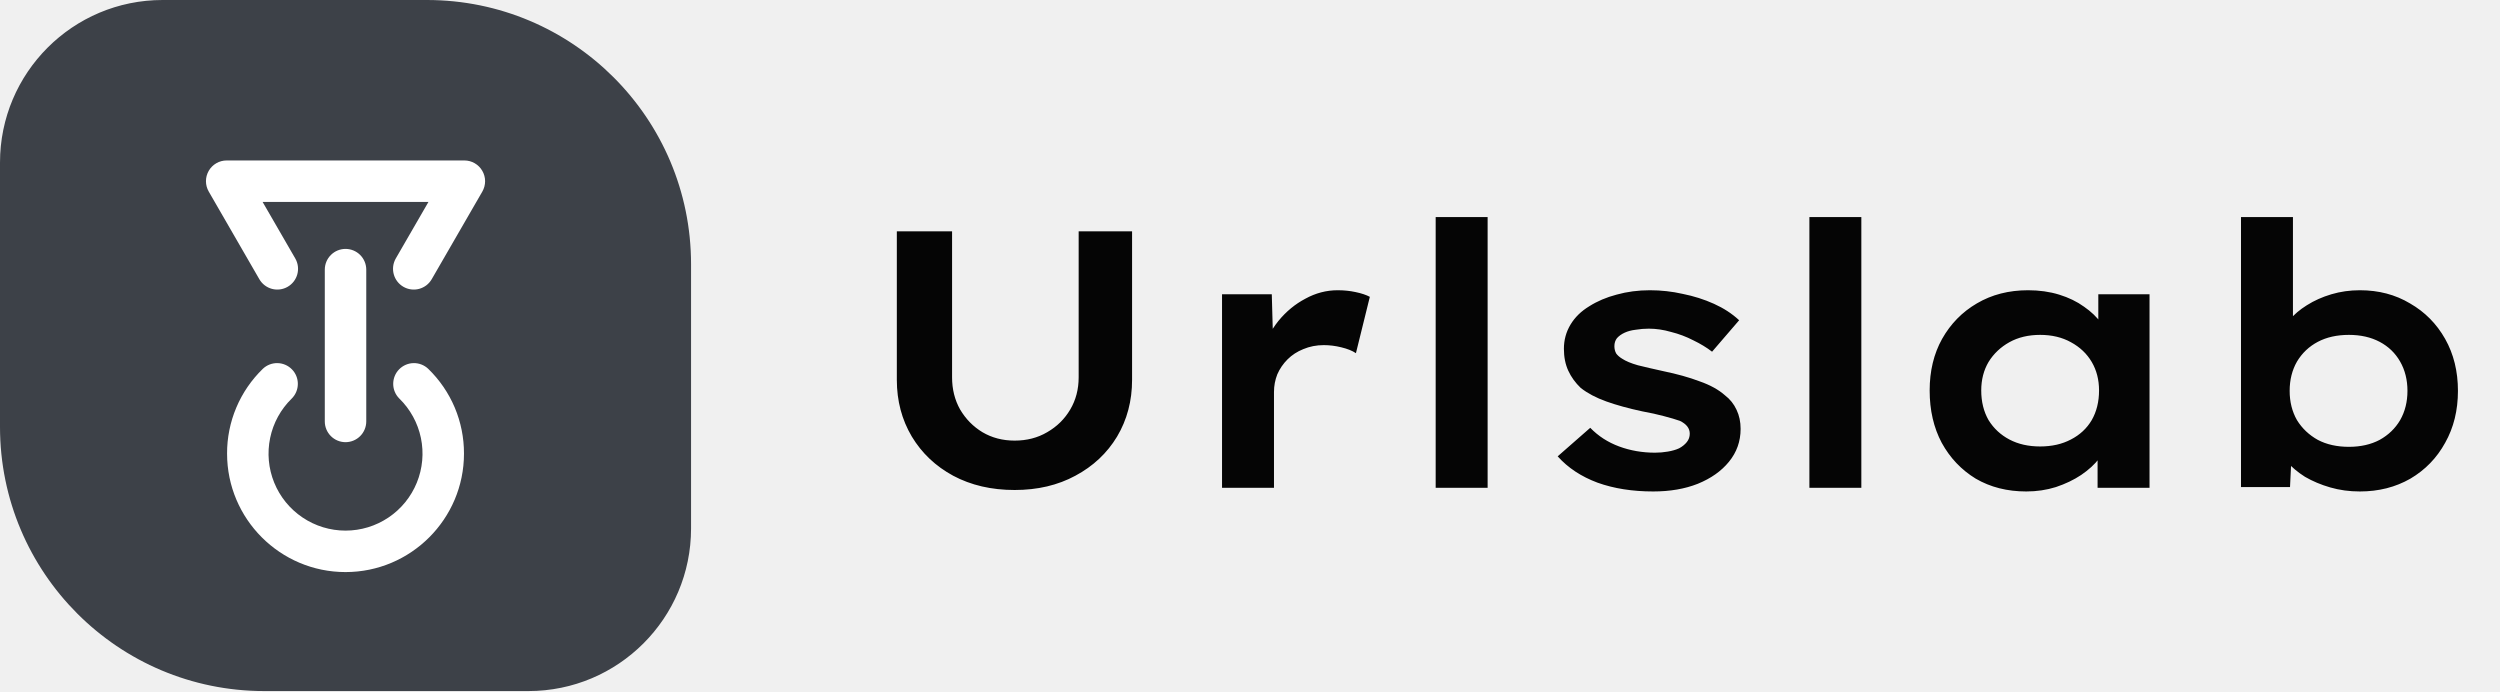
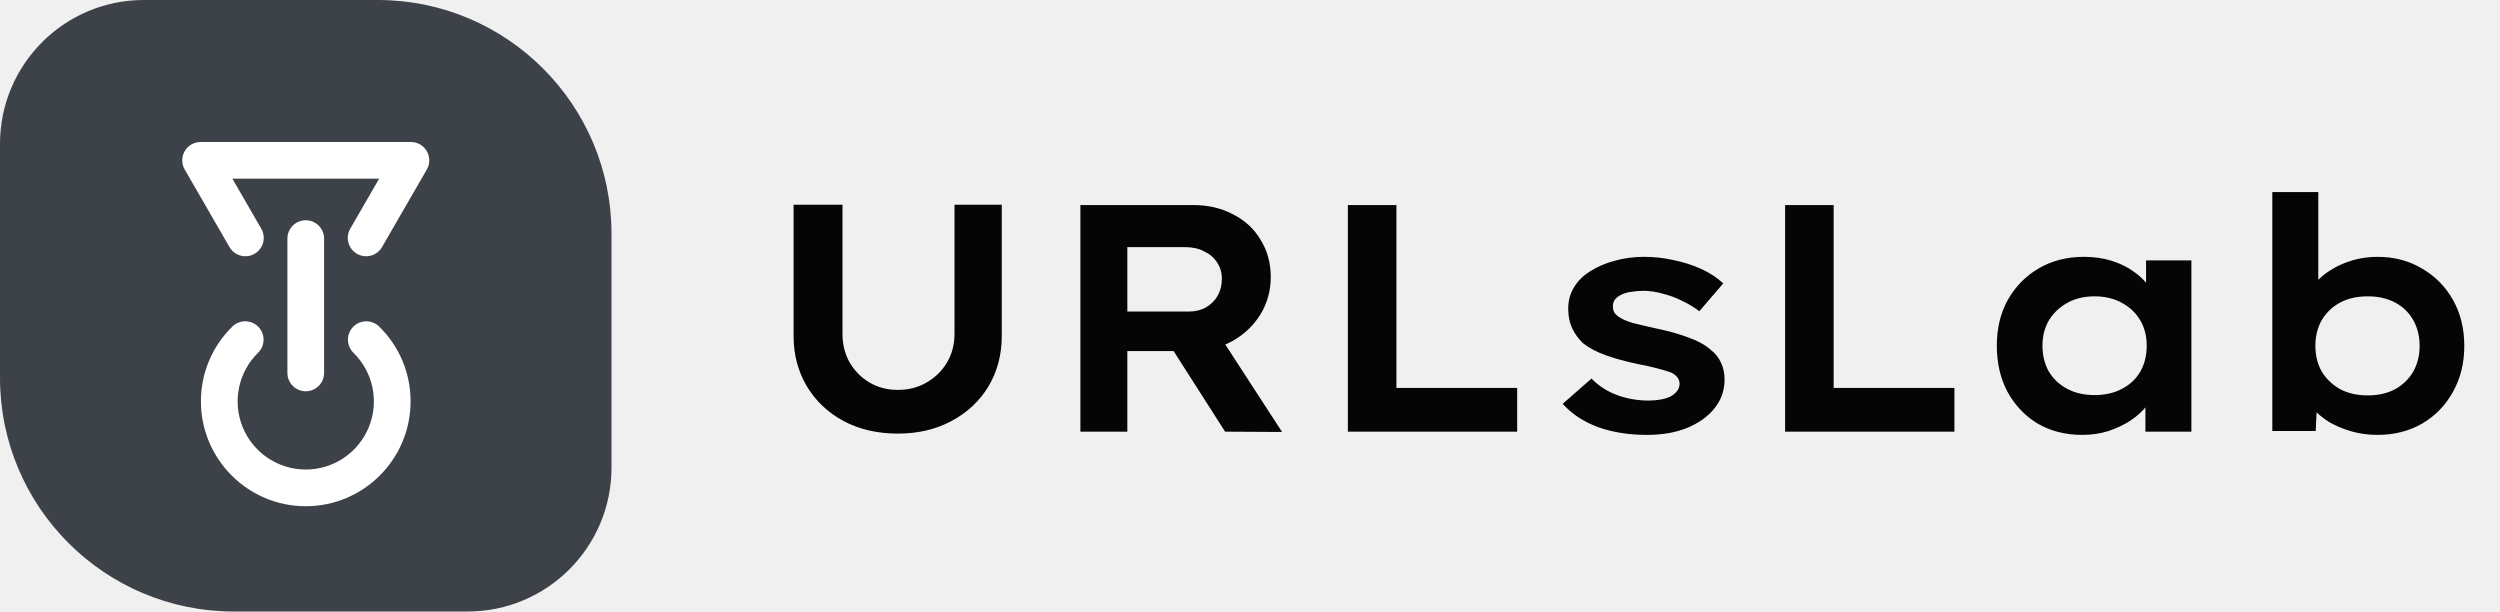
- <svg xmlns="http://www.w3.org/2000/svg" width="123" height="34" viewBox="0 0 123 34" fill="none">
-   <path d="M49.92 24.108C48.78 24.108 47.772 23.874 46.896 23.406C46.032 22.938 45.354 22.296 44.862 21.48C44.37 20.652 44.124 19.722 44.124 18.69V11.382H46.842V18.564C46.842 19.152 46.974 19.68 47.238 20.148C47.514 20.616 47.88 20.988 48.336 21.264C48.804 21.54 49.332 21.678 49.92 21.678C50.52 21.678 51.054 21.54 51.522 21.264C52.002 20.988 52.38 20.616 52.656 20.148C52.932 19.68 53.07 19.152 53.07 18.564V11.382H55.698V18.69C55.698 19.722 55.452 20.652 54.96 21.48C54.468 22.296 53.784 22.938 52.908 23.406C52.044 23.874 51.048 24.108 49.92 24.108ZM60.124 24V14.478H62.572L62.662 17.718L62.086 17.34C62.254 16.776 62.524 16.26 62.896 15.792C63.28 15.324 63.724 14.958 64.228 14.694C64.732 14.418 65.26 14.28 65.812 14.28C66.124 14.28 66.418 14.31 66.694 14.37C66.982 14.43 67.216 14.508 67.396 14.604L66.712 17.376C66.532 17.256 66.292 17.16 65.992 17.088C65.704 17.016 65.416 16.98 65.128 16.98C64.768 16.98 64.432 17.046 64.12 17.178C63.82 17.298 63.562 17.466 63.346 17.682C63.13 17.898 62.962 18.144 62.842 18.42C62.734 18.696 62.68 18.984 62.68 19.284V24H60.124ZM70.635 24V10.68H73.191V24H70.635ZM81.336 24.18C80.316 24.18 79.404 24.036 78.6 23.748C77.796 23.448 77.142 23.016 76.638 22.452L78.24 21.048C78.636 21.456 79.11 21.762 79.662 21.966C80.214 22.17 80.802 22.272 81.426 22.272C81.642 22.272 81.852 22.254 82.056 22.218C82.272 22.182 82.458 22.128 82.614 22.056C82.77 21.972 82.896 21.87 82.992 21.75C83.088 21.63 83.136 21.492 83.136 21.336C83.136 21.072 82.974 20.862 82.65 20.706C82.446 20.634 82.182 20.556 81.858 20.472C81.546 20.388 81.192 20.31 80.796 20.238C80.124 20.094 79.536 19.932 79.032 19.752C78.528 19.572 78.108 19.35 77.772 19.086C77.508 18.834 77.304 18.552 77.16 18.24C77.016 17.928 76.944 17.568 76.944 17.16C76.944 16.728 77.052 16.332 77.268 15.972C77.484 15.612 77.79 15.312 78.186 15.072C78.582 14.82 79.032 14.628 79.536 14.496C80.052 14.352 80.598 14.28 81.174 14.28C81.726 14.28 82.266 14.34 82.794 14.46C83.334 14.568 83.844 14.73 84.324 14.946C84.804 15.162 85.218 15.432 85.566 15.756L84.234 17.304C83.97 17.1 83.664 16.914 83.316 16.746C82.968 16.566 82.602 16.428 82.218 16.332C81.846 16.224 81.48 16.17 81.12 16.17C80.904 16.17 80.688 16.188 80.472 16.224C80.268 16.248 80.088 16.296 79.932 16.368C79.776 16.44 79.65 16.53 79.554 16.638C79.47 16.746 79.428 16.878 79.428 17.034C79.428 17.166 79.458 17.286 79.518 17.394C79.59 17.49 79.686 17.574 79.806 17.646C79.986 17.766 80.244 17.874 80.58 17.97C80.916 18.054 81.33 18.15 81.822 18.258C82.518 18.402 83.118 18.57 83.622 18.762C84.138 18.942 84.552 19.17 84.864 19.446C85.116 19.638 85.308 19.878 85.44 20.166C85.572 20.442 85.638 20.754 85.638 21.102C85.638 21.714 85.446 22.254 85.062 22.722C84.69 23.178 84.18 23.538 83.532 23.802C82.896 24.054 82.164 24.18 81.336 24.18ZM89.022 24V10.68H91.578V24H89.022ZM99.691 24.18C98.755 24.18 97.927 23.97 97.207 23.55C96.499 23.118 95.941 22.53 95.533 21.786C95.137 21.042 94.939 20.184 94.939 19.212C94.939 18.252 95.143 17.406 95.551 16.674C95.971 15.93 96.541 15.348 97.261 14.928C97.993 14.496 98.833 14.28 99.781 14.28C100.333 14.28 100.843 14.352 101.311 14.496C101.779 14.64 102.187 14.838 102.535 15.09C102.883 15.33 103.165 15.6 103.381 15.9C103.609 16.188 103.753 16.494 103.813 16.818L103.237 16.8V14.478H105.757V24H103.201V21.57L103.741 21.624C103.669 21.936 103.519 22.242 103.291 22.542C103.063 22.842 102.763 23.118 102.391 23.37C102.031 23.61 101.617 23.808 101.149 23.964C100.693 24.108 100.207 24.18 99.691 24.18ZM100.375 21.966C100.951 21.966 101.455 21.852 101.887 21.624C102.331 21.396 102.673 21.078 102.913 20.67C103.153 20.25 103.273 19.764 103.273 19.212C103.273 18.684 103.153 18.216 102.913 17.808C102.673 17.4 102.331 17.076 101.887 16.836C101.455 16.596 100.951 16.476 100.375 16.476C99.799 16.476 99.295 16.596 98.863 16.836C98.431 17.076 98.089 17.4 97.837 17.808C97.597 18.216 97.477 18.684 97.477 19.212C97.477 19.764 97.597 20.25 97.837 20.67C98.089 21.078 98.431 21.396 98.863 21.624C99.295 21.852 99.799 21.966 100.375 21.966ZM116.107 24.18C115.591 24.18 115.105 24.114 114.649 23.982C114.193 23.85 113.779 23.676 113.407 23.46C113.047 23.232 112.747 22.98 112.507 22.704C112.279 22.416 112.129 22.14 112.057 21.876L112.777 21.732L112.669 23.964H110.257V10.68H112.813V16.71L112.165 16.584C112.249 16.308 112.405 16.032 112.633 15.756C112.861 15.48 113.149 15.234 113.497 15.018C113.857 14.79 114.259 14.61 114.703 14.478C115.147 14.346 115.615 14.28 116.107 14.28C117.031 14.28 117.853 14.496 118.573 14.928C119.305 15.348 119.881 15.93 120.301 16.674C120.721 17.418 120.931 18.27 120.931 19.23C120.931 20.19 120.721 21.042 120.301 21.786C119.893 22.53 119.323 23.118 118.591 23.55C117.859 23.97 117.031 24.18 116.107 24.18ZM115.567 21.984C116.143 21.984 116.647 21.87 117.079 21.642C117.511 21.402 117.847 21.078 118.087 20.67C118.327 20.25 118.447 19.77 118.447 19.23C118.447 18.69 118.327 18.21 118.087 17.79C117.847 17.37 117.511 17.046 117.079 16.818C116.647 16.59 116.143 16.476 115.567 16.476C114.979 16.476 114.469 16.59 114.037 16.818C113.605 17.046 113.263 17.37 113.011 17.79C112.771 18.21 112.651 18.69 112.651 19.23C112.651 19.77 112.771 20.25 113.011 20.67C113.263 21.078 113.605 21.402 114.037 21.642C114.469 21.87 114.979 21.984 115.567 21.984Z" fill="#050505" />
-   <g clip-path="url(#clip0_483_16132)">
+ <svg xmlns="http://www.w3.org/2000/svg" width="139" height="34" viewBox="0 0 139 34" fill="none">
+   <path d="M49.92 24.108C48.78 24.108 47.772 23.874 46.896 23.406C46.032 22.938 45.354 22.296 44.862 21.48C44.37 20.652 44.124 19.722 44.124 18.69V11.382H46.842V18.564C46.842 19.152 46.974 19.68 47.238 20.148C47.514 20.616 47.88 20.988 48.336 21.264C48.804 21.54 49.332 21.678 49.92 21.678C50.52 21.678 51.054 21.54 51.522 21.264C52.002 20.988 52.38 20.616 52.656 20.148C52.932 19.68 53.07 19.152 53.07 18.564V11.382H55.698V18.69C55.698 19.722 55.452 20.652 54.96 21.48C54.468 22.296 53.784 22.938 52.908 23.406C52.044 23.874 51.048 24.108 49.92 24.108ZM60.07 24V11.4H66.334C67.174 11.4 67.918 11.574 68.566 11.922C69.226 12.258 69.736 12.732 70.096 13.344C70.468 13.944 70.654 14.628 70.654 15.396C70.654 16.164 70.462 16.86 70.078 17.484C69.694 18.108 69.166 18.606 68.494 18.978C67.834 19.338 67.102 19.518 66.298 19.518H62.68V24H60.07ZM68.116 24L64.48 18.312L67.288 17.862L71.284 24.018L68.116 24ZM62.68 17.322H66.1C66.46 17.322 66.778 17.244 67.054 17.088C67.33 16.932 67.546 16.716 67.702 16.44C67.858 16.164 67.936 15.852 67.936 15.504C67.936 15.156 67.846 14.85 67.666 14.586C67.498 14.322 67.258 14.118 66.946 13.974C66.646 13.818 66.292 13.74 65.884 13.74H62.68V17.322ZM74.941 24V11.4H77.641V21.57H84.355V24H74.941ZM91.584 24.18C90.564 24.18 89.652 24.036 88.848 23.748C88.044 23.448 87.39 23.016 86.886 22.452L88.488 21.048C88.884 21.456 89.358 21.762 89.91 21.966C90.462 22.17 91.05 22.272 91.674 22.272C91.89 22.272 92.1 22.254 92.304 22.218C92.52 22.182 92.706 22.128 92.862 22.056C93.018 21.972 93.144 21.87 93.24 21.75C93.336 21.63 93.384 21.492 93.384 21.336C93.384 21.072 93.222 20.862 92.898 20.706C92.694 20.634 92.43 20.556 92.106 20.472C91.794 20.388 91.44 20.31 91.044 20.238C90.372 20.094 89.784 19.932 89.28 19.752C88.776 19.572 88.356 19.35 88.02 19.086C87.756 18.834 87.552 18.552 87.408 18.24C87.264 17.928 87.192 17.568 87.192 17.16C87.192 16.728 87.3 16.332 87.516 15.972C87.732 15.612 88.038 15.312 88.434 15.072C88.83 14.82 89.28 14.628 89.784 14.496C90.3 14.352 90.846 14.28 91.422 14.28C91.974 14.28 92.514 14.34 93.042 14.46C93.582 14.568 94.092 14.73 94.572 14.946C95.052 15.162 95.466 15.432 95.814 15.756L94.482 17.304C94.218 17.1 93.912 16.914 93.564 16.746C93.216 16.566 92.85 16.428 92.466 16.332C92.094 16.224 91.728 16.17 91.368 16.17C91.152 16.17 90.936 16.188 90.72 16.224C90.516 16.248 90.336 16.296 90.18 16.368C90.024 16.44 89.898 16.53 89.802 16.638C89.718 16.746 89.676 16.878 89.676 17.034C89.676 17.166 89.706 17.286 89.766 17.394C89.838 17.49 89.934 17.574 90.054 17.646C90.234 17.766 90.492 17.874 90.828 17.97C91.164 18.054 91.578 18.15 92.07 18.258C92.766 18.402 93.366 18.57 93.87 18.762C94.386 18.942 94.8 19.17 95.112 19.446C95.364 19.638 95.556 19.878 95.688 20.166C95.82 20.442 95.886 20.754 95.886 21.102C95.886 21.714 95.694 22.254 95.31 22.722C94.938 23.178 94.428 23.538 93.78 23.802C93.144 24.054 92.412 24.18 91.584 24.18ZM99.252 24V11.4H101.952V21.57H108.666V24H99.252ZM115.775 24.18C114.839 24.18 114.011 23.97 113.291 23.55C112.583 23.118 112.025 22.53 111.617 21.786C111.221 21.042 111.023 20.184 111.023 19.212C111.023 18.252 111.227 17.406 111.635 16.674C112.055 15.93 112.625 15.348 113.345 14.928C114.077 14.496 114.917 14.28 115.865 14.28C116.417 14.28 116.927 14.352 117.395 14.496C117.863 14.64 118.271 14.838 118.619 15.09C118.967 15.33 119.249 15.6 119.465 15.9C119.693 16.188 119.837 16.494 119.897 16.818L119.321 16.8V14.478H121.841V24H119.285V21.57L119.825 21.624C119.753 21.936 119.603 22.242 119.375 22.542C119.147 22.842 118.847 23.118 118.475 23.37C118.115 23.61 117.701 23.808 117.233 23.964C116.777 24.108 116.291 24.18 115.775 24.18ZM116.459 21.966C117.035 21.966 117.539 21.852 117.971 21.624C118.415 21.396 118.757 21.078 118.997 20.67C119.237 20.25 119.357 19.764 119.357 19.212C119.357 18.684 119.237 18.216 118.997 17.808C118.757 17.4 118.415 17.076 117.971 16.836C117.539 16.596 117.035 16.476 116.459 16.476C115.883 16.476 115.379 16.596 114.947 16.836C114.515 17.076 114.173 17.4 113.921 17.808C113.681 18.216 113.561 18.684 113.561 19.212C113.561 19.764 113.681 20.25 113.921 20.67C114.173 21.078 114.515 21.396 114.947 21.624C115.379 21.852 115.883 21.966 116.459 21.966ZM132.191 24.18C131.675 24.18 131.189 24.114 130.733 23.982C130.277 23.85 129.863 23.676 129.491 23.46C129.131 23.232 128.831 22.98 128.591 22.704C128.363 22.416 128.213 22.14 128.141 21.876L128.861 21.732L128.753 23.964H126.341V10.68H128.897V16.71L128.249 16.584C128.333 16.308 128.489 16.032 128.717 15.756C128.945 15.48 129.233 15.234 129.581 15.018C129.941 14.79 130.343 14.61 130.787 14.478C131.231 14.346 131.699 14.28 132.191 14.28C133.115 14.28 133.937 14.496 134.657 14.928C135.389 15.348 135.965 15.93 136.385 16.674C136.805 17.418 137.015 18.27 137.015 19.23C137.015 20.19 136.805 21.042 136.385 21.786C135.977 22.53 135.407 23.118 134.675 23.55C133.943 23.97 133.115 24.18 132.191 24.18ZM131.651 21.984C132.227 21.984 132.731 21.87 133.163 21.642C133.595 21.402 133.931 21.078 134.171 20.67C134.411 20.25 134.531 19.77 134.531 19.23C134.531 18.69 134.411 18.21 134.171 17.79C133.931 17.37 133.595 17.046 133.163 16.818C132.731 16.59 132.227 16.476 131.651 16.476C131.063 16.476 130.553 16.59 130.121 16.818C129.689 17.046 129.347 17.37 129.095 17.79C128.855 18.21 128.735 18.69 128.735 19.23C128.735 19.77 128.855 20.25 129.095 20.67C129.347 21.078 129.689 21.402 130.121 21.642C130.553 21.87 131.063 21.984 131.651 21.984Z" fill="#050505" />
+   <g clip-path="url(#clip0_672_18363)">
    <path d="M0 8C0 3.582 3.582 0 8 0H21C28.18 0 34 5.82 34 13V26C34 30.418 30.418 34 26 34H13C5.82 34 0 28.18 0 21V8Z" fill="#3D4148" />
    <path d="M22.828 22.318C22.828 25.532 20.213 28.146 17 28.146C13.786 28.146 11.172 25.532 11.172 22.318C11.169 21.54 11.324 20.77 11.626 20.053C11.928 19.336 12.372 18.688 12.931 18.146C13.125 17.961 13.384 17.86 13.653 17.865C13.921 17.87 14.177 17.981 14.364 18.173C14.552 18.365 14.656 18.623 14.654 18.892C14.652 19.16 14.545 19.417 14.355 19.607C13.816 20.132 13.445 20.807 13.292 21.544C13.138 22.282 13.207 23.048 13.491 23.746C13.775 24.444 14.261 25.041 14.886 25.461C15.511 25.882 16.247 26.106 17 26.106C17.753 26.106 18.489 25.882 19.114 25.461C19.739 25.041 20.224 24.444 20.508 23.746C20.792 23.048 20.862 22.282 20.708 21.544C20.554 20.807 20.184 20.132 19.645 19.607C19.455 19.417 19.347 19.16 19.346 18.892C19.344 18.623 19.448 18.365 19.635 18.173C19.823 17.981 20.078 17.87 20.347 17.865C20.615 17.86 20.875 17.961 21.069 18.146C21.628 18.688 22.071 19.336 22.374 20.053C22.676 20.77 22.83 21.54 22.828 22.318ZM18.02 20.735V13.266C18.02 12.996 17.912 12.736 17.721 12.545C17.53 12.354 17.27 12.246 17 12.246C16.729 12.246 16.47 12.354 16.279 12.545C16.087 12.736 15.98 12.996 15.98 13.266V20.735C15.98 21.005 16.087 21.265 16.279 21.456C16.47 21.647 16.729 21.755 17 21.755C17.27 21.755 17.53 21.647 17.721 21.456C17.912 21.265 18.02 21.005 18.02 20.735ZM23.729 8.405C23.64 8.249 23.511 8.121 23.356 8.031C23.201 7.941 23.025 7.894 22.845 7.895L11.153 7.895C10.974 7.894 10.798 7.941 10.643 8.031C10.488 8.12 10.359 8.249 10.27 8.404C10.18 8.559 10.133 8.735 10.133 8.914C10.133 9.093 10.18 9.269 10.27 9.425L12.759 13.736C12.895 13.971 13.117 14.142 13.379 14.212C13.64 14.282 13.919 14.246 14.153 14.11C14.388 13.975 14.559 13.752 14.629 13.491C14.699 13.229 14.663 12.951 14.527 12.716L12.92 9.935H21.08L19.473 12.716C19.406 12.832 19.363 12.961 19.345 13.094C19.328 13.226 19.337 13.361 19.372 13.491C19.406 13.62 19.466 13.742 19.548 13.848C19.629 13.954 19.731 14.043 19.847 14.11C19.963 14.177 20.091 14.221 20.224 14.238C20.357 14.256 20.492 14.247 20.622 14.212C20.751 14.177 20.872 14.117 20.979 14.036C21.085 13.954 21.174 13.852 21.241 13.736L23.731 9.425C23.82 9.27 23.867 9.094 23.867 8.915C23.867 8.735 23.819 8.56 23.729 8.405Z" fill="white" />
  </g>
  <defs>
-     <clipPath id="clip0_483_16132">
+     <clipPath id="clip0_672_18363">
      <rect width="34" height="34" fill="white" />
    </clipPath>
  </defs>
</svg>
